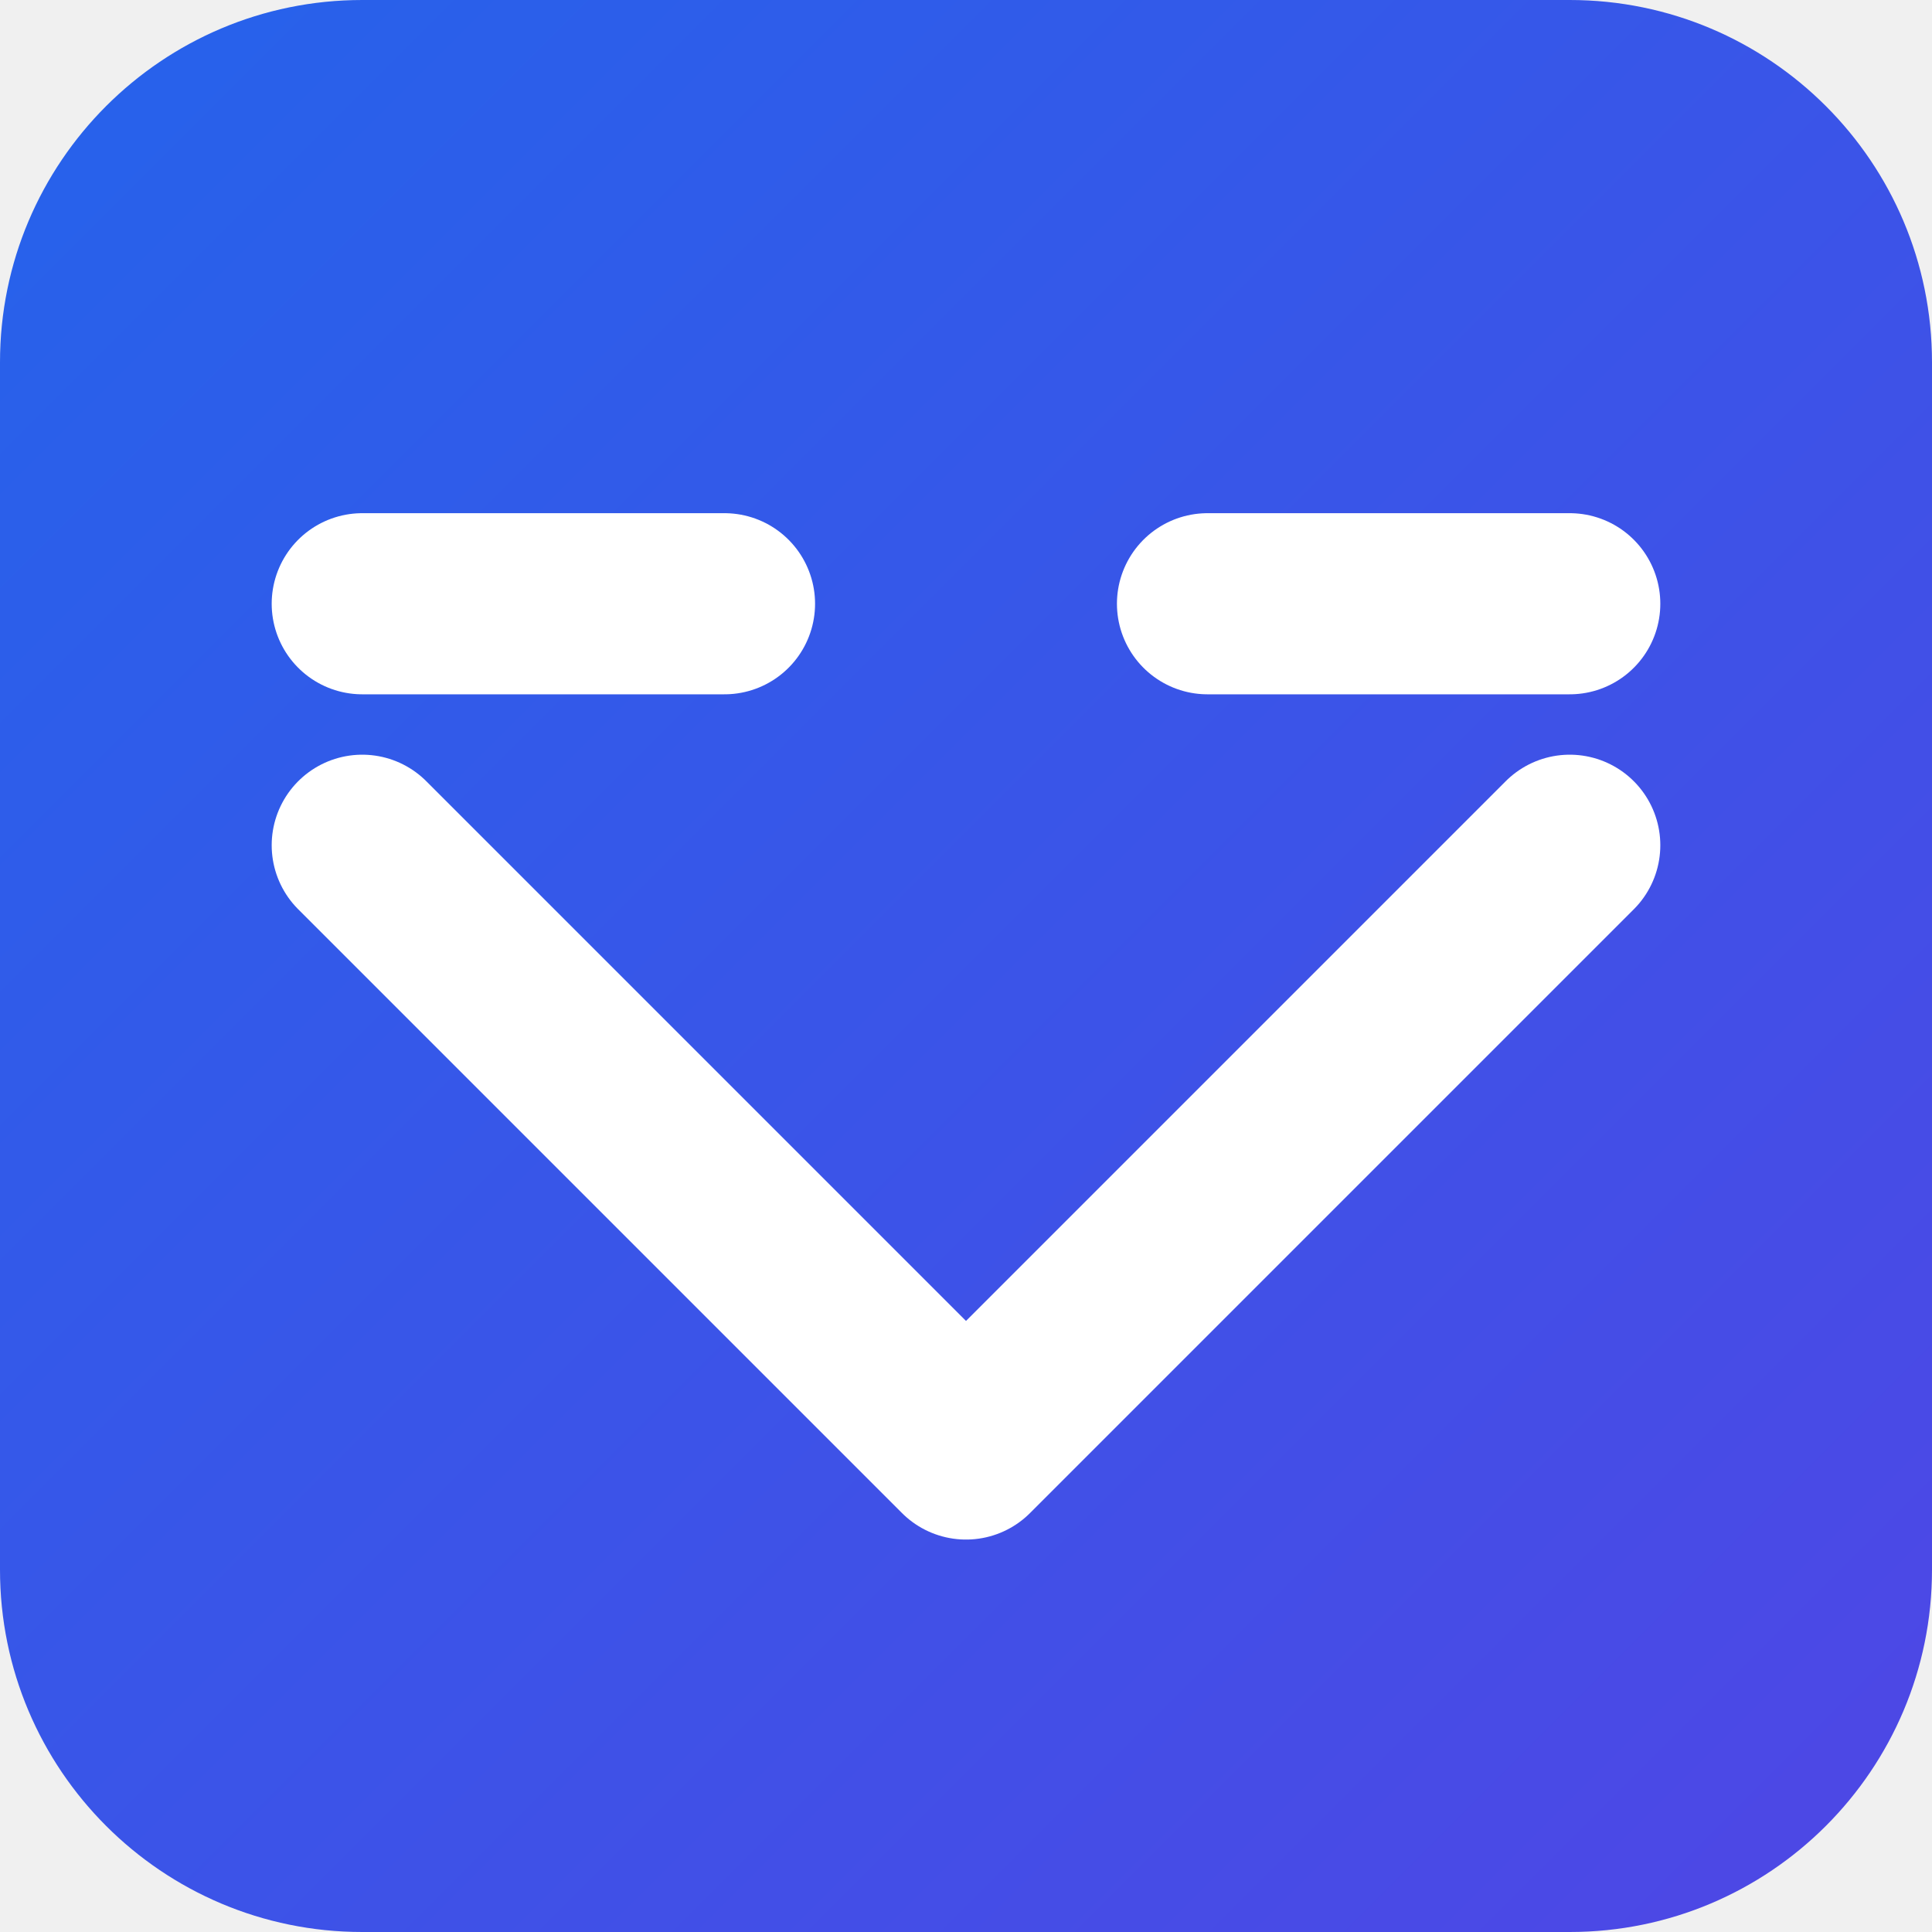
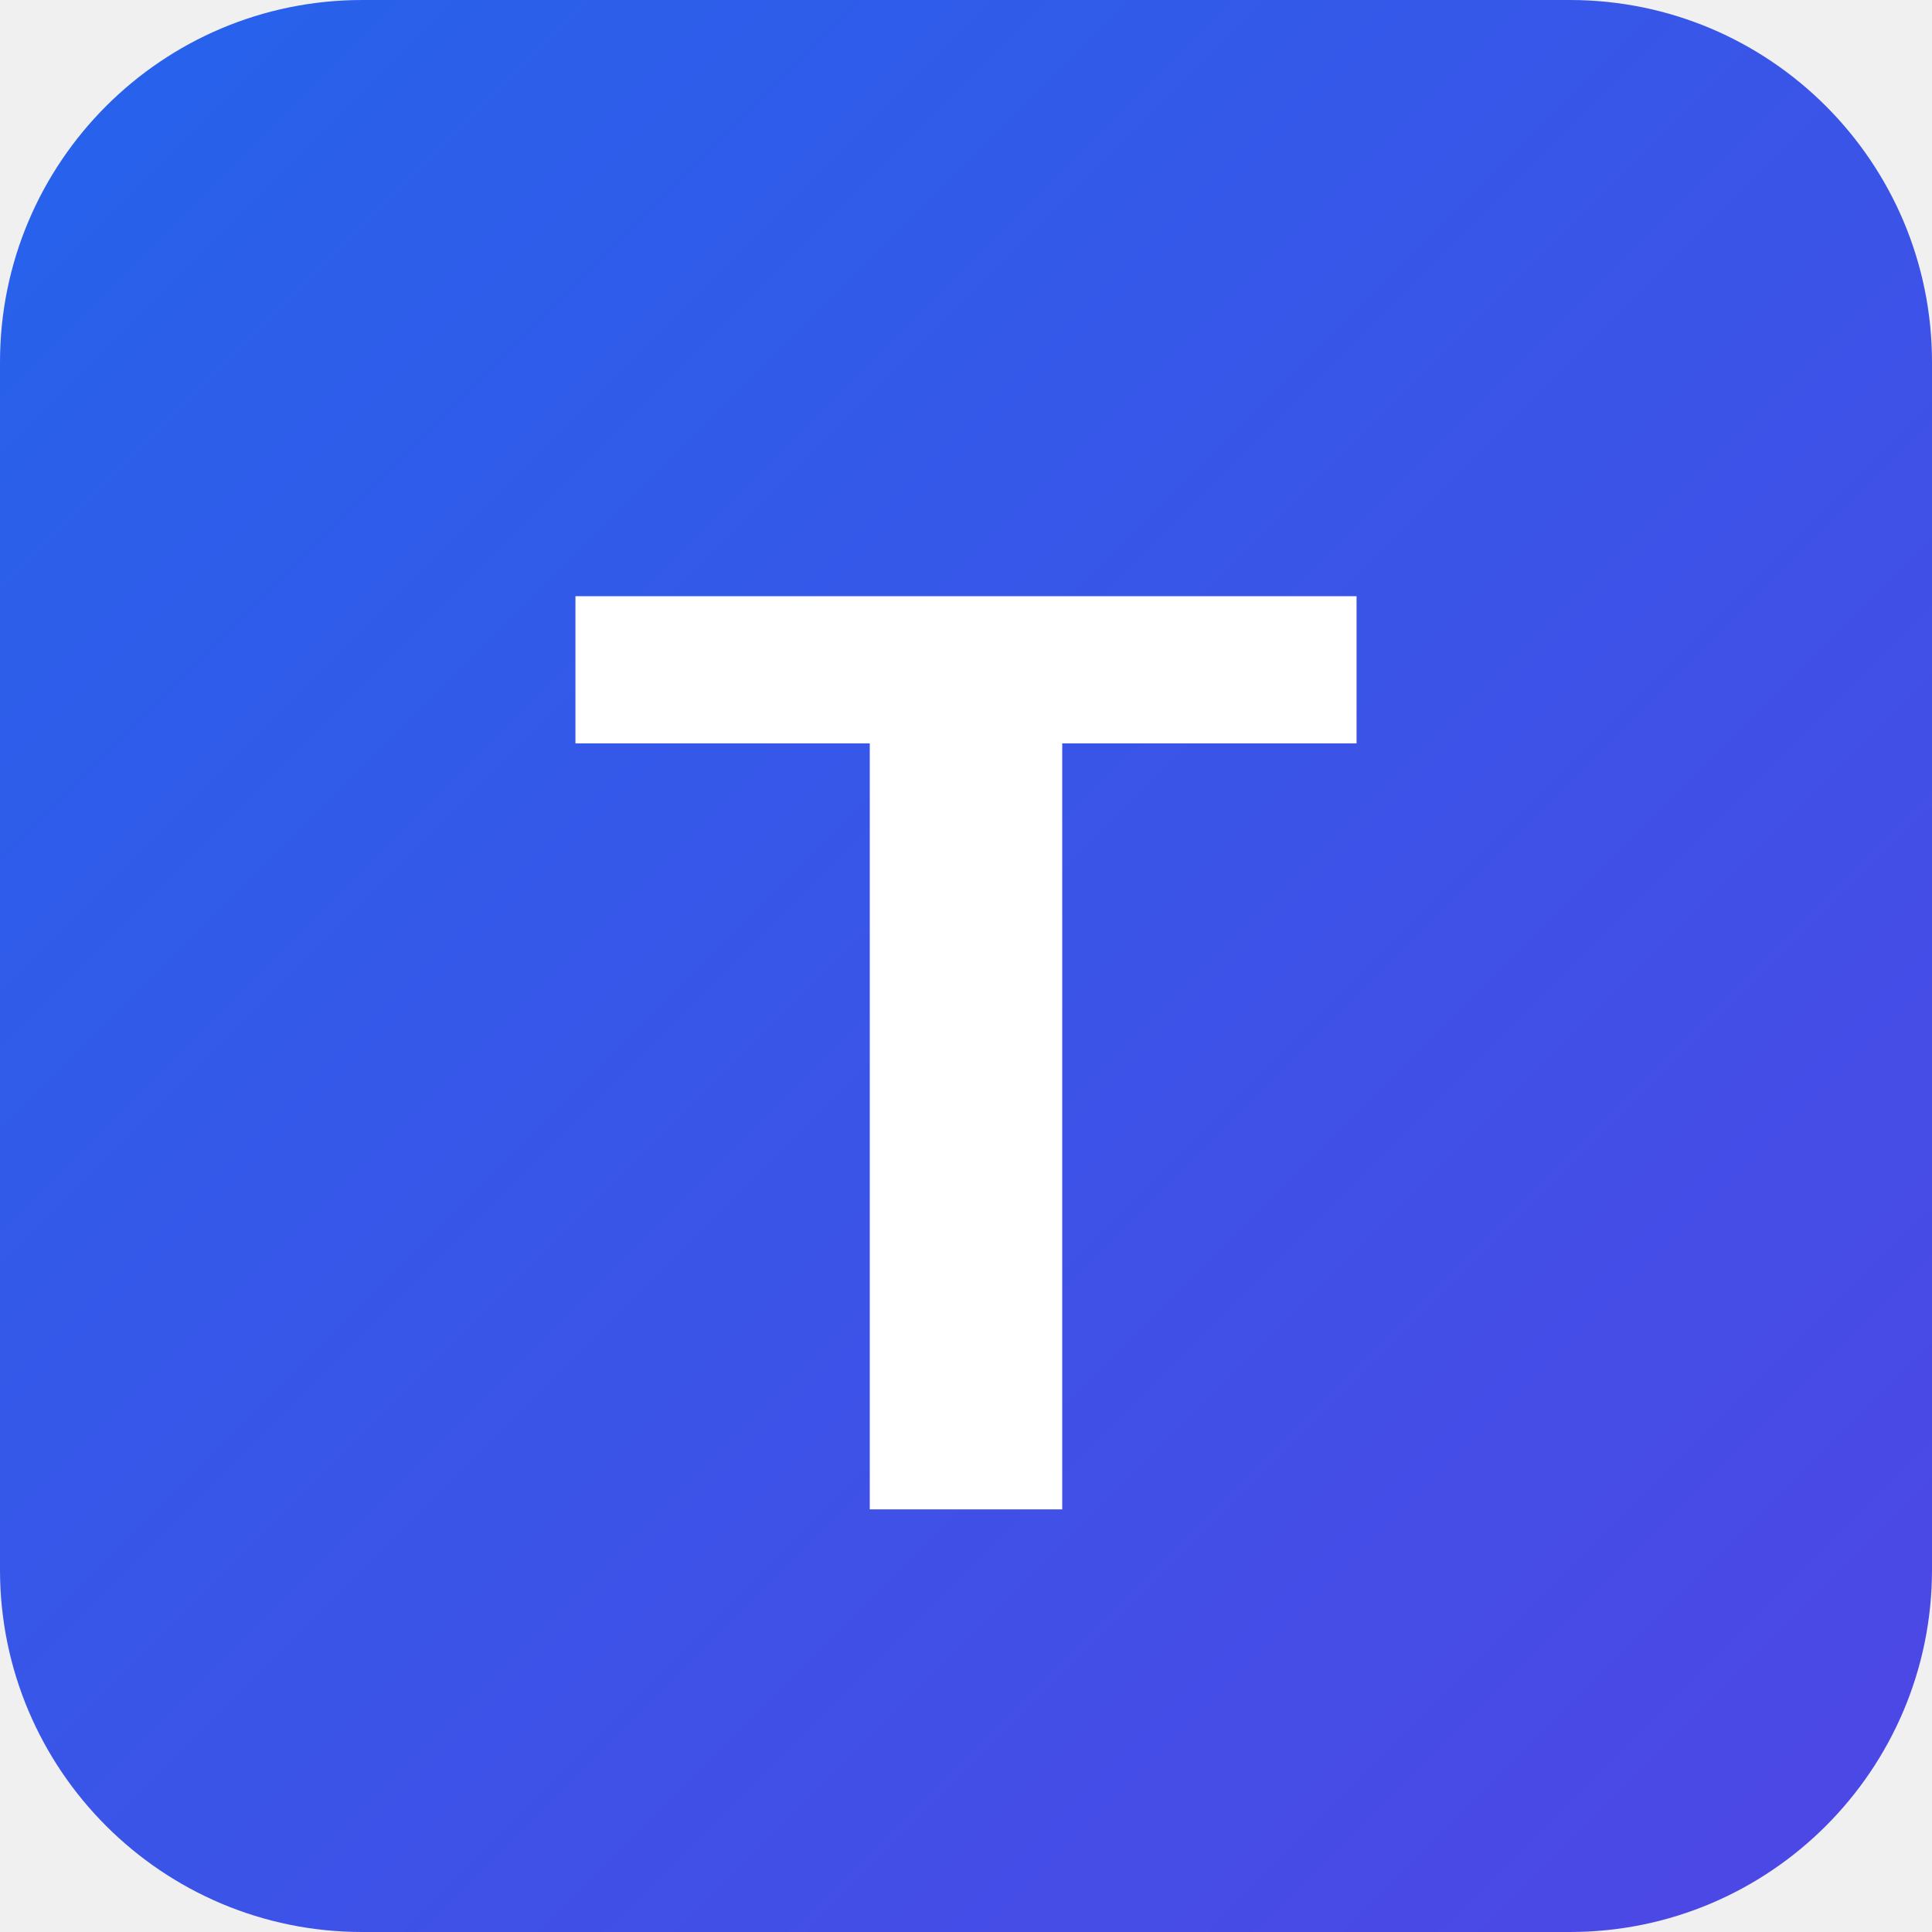
<svg xmlns="http://www.w3.org/2000/svg" width="16" height="16" viewBox="0 0 16 16">
  <defs>
    <linearGradient id="bgGradient16" x1="0%" y1="0%" x2="100%" y2="100%">
      <stop offset="0%" stop-color="#2563EB" />
      <stop offset="100%" stop-color="#4F46E5" />
    </linearGradient>
  </defs>
  <rect x="0" y="0" width="16" height="16" rx="3" ry="3" fill="url(#bgGradient16)" />
-   <g fill="none" stroke="#ffffff" stroke-width="1.5" stroke-linecap="round" stroke-linejoin="round">
-     <path d="M3 7 L8 12 L13 7" />
-     <path d="M3 5 H6" />
-     <path d="M10 5 H13" />
-   </g>
+   <text x="8" y="12.5" font-family="Arial, Helvetica, sans-serif" font-size="11" font-weight="bold" fill="#ffffff" text-anchor="middle">T</text>
</svg>
